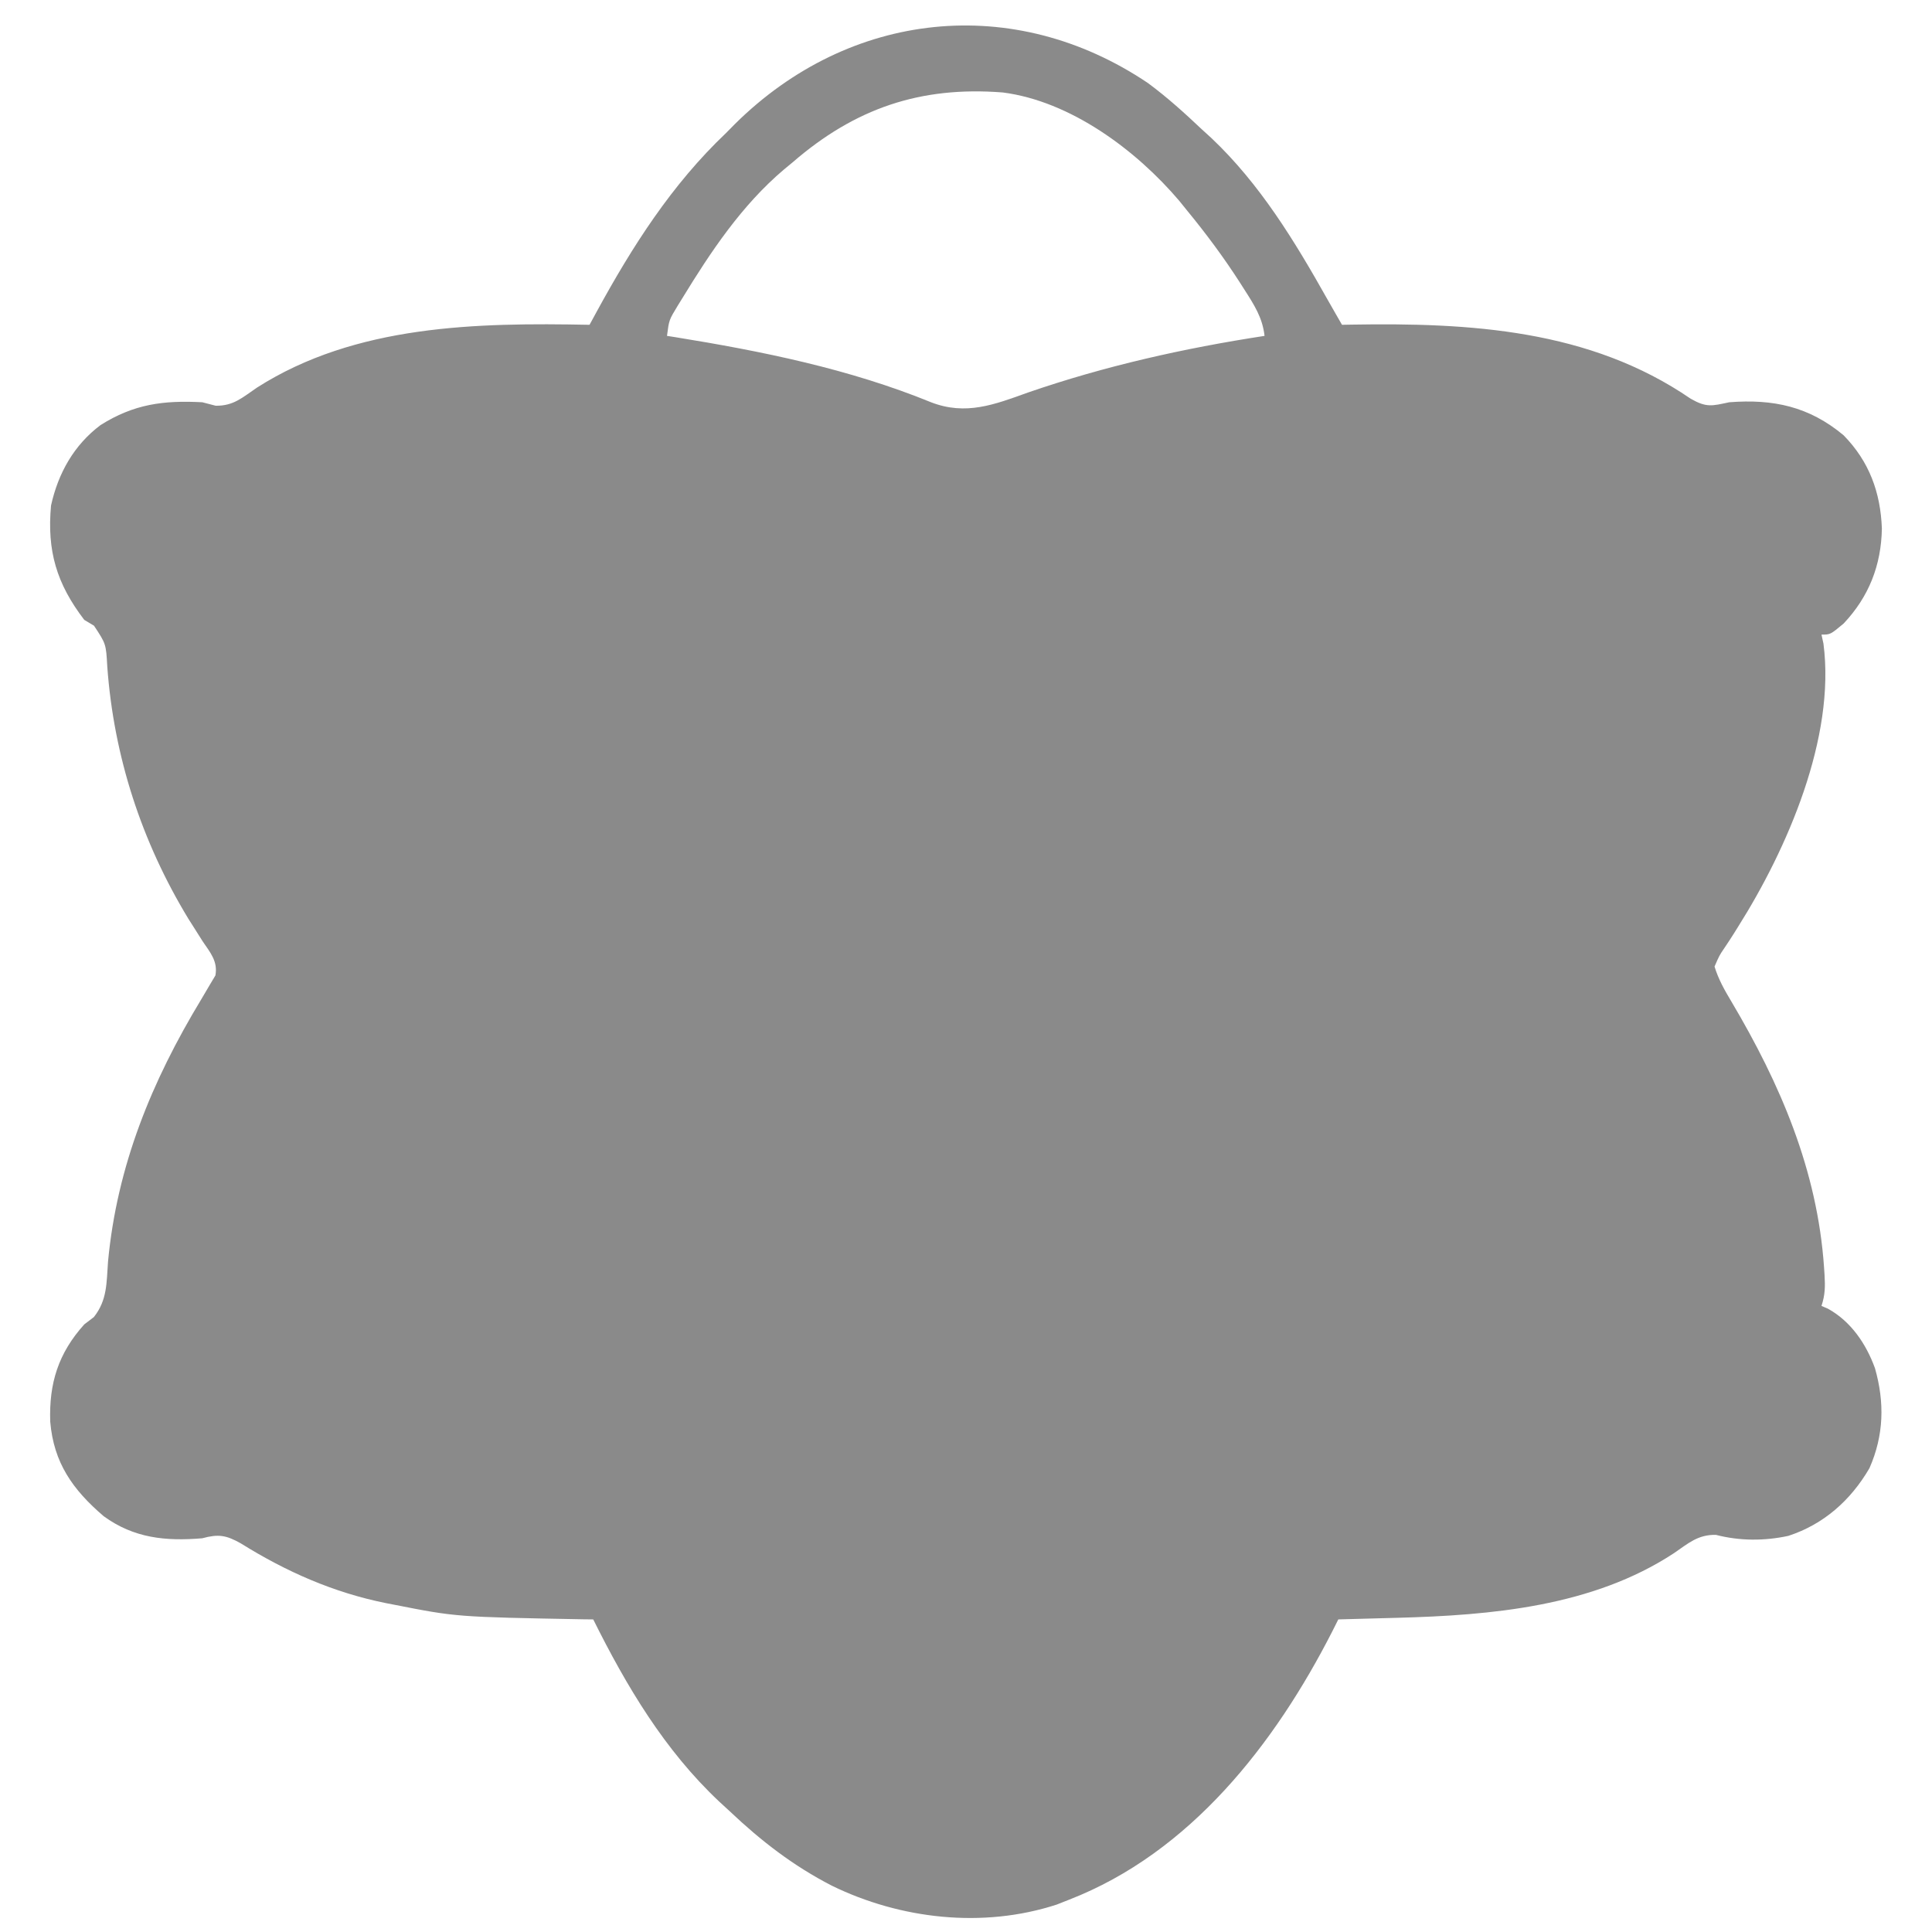
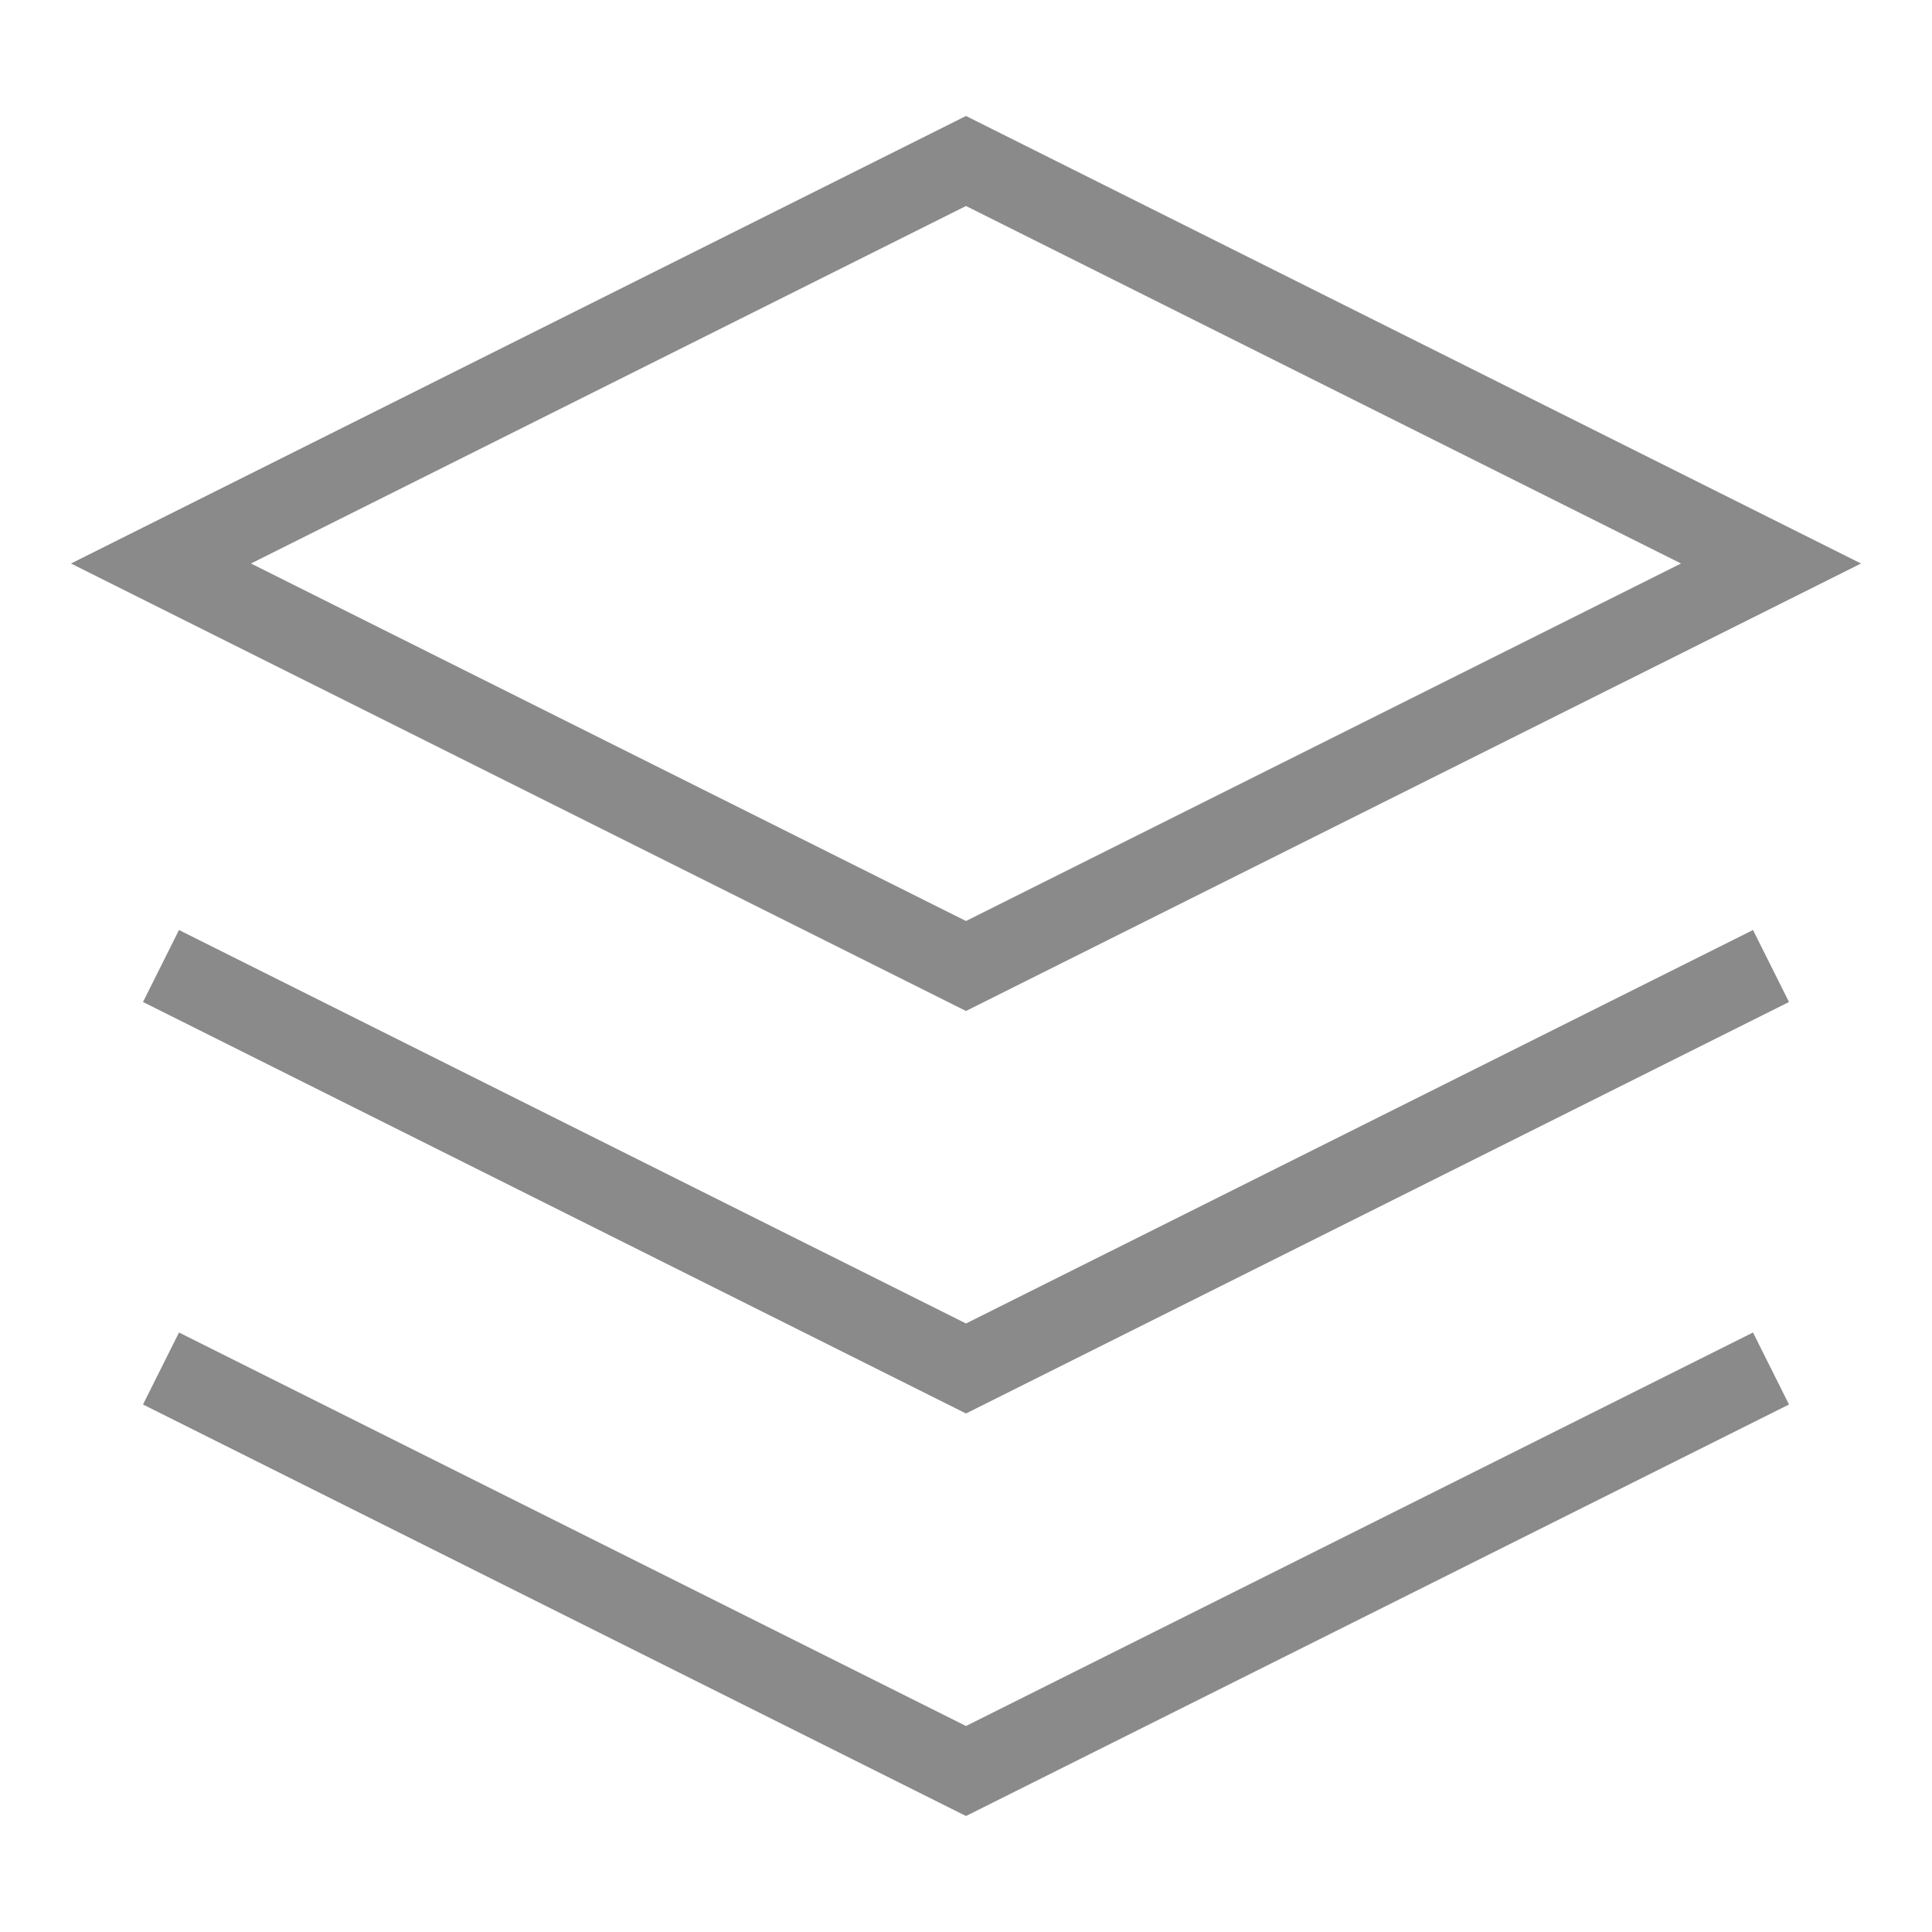
- <svg xmlns="http://www.w3.org/2000/svg" width="34" height="34" viewBox="0 0 34 34" fill="none">
-   <path d="M20.201 1.461C20.538 1.71 20.846 1.988 21.15 2.276C21.206 2.327 21.262 2.378 21.32 2.431C22.174 3.239 22.784 4.243 23.357 5.262C23.406 5.348 23.456 5.434 23.505 5.521C23.56 5.617 23.56 5.617 23.617 5.716C23.694 5.715 23.694 5.715 23.772 5.713C25.861 5.677 27.975 5.796 29.755 7.018C30.033 7.175 30.124 7.145 30.432 7.079C31.209 7.019 31.838 7.154 32.444 7.66C32.896 8.122 33.094 8.665 33.118 9.302C33.106 9.949 32.89 10.501 32.444 10.974C32.211 11.168 32.211 11.168 32.055 11.168C32.066 11.221 32.078 11.274 32.09 11.328C32.305 12.982 31.452 14.938 30.589 16.307C30.548 16.373 30.548 16.373 30.506 16.44C30.453 16.524 30.398 16.607 30.343 16.689C30.258 16.814 30.258 16.814 30.173 17.01C30.241 17.232 30.348 17.423 30.467 17.621C31.331 19.078 31.982 20.593 32.1 22.3C32.103 22.346 32.106 22.391 32.109 22.437C32.121 22.641 32.12 22.786 32.055 22.982C32.092 22.998 32.13 23.015 32.169 23.031C32.575 23.256 32.84 23.649 32.996 24.077C33.168 24.68 33.154 25.26 32.899 25.838C32.57 26.403 32.094 26.826 31.471 27.029C31.049 27.12 30.615 27.119 30.197 27.011C29.882 27.005 29.714 27.158 29.459 27.333C28.028 28.273 26.244 28.427 24.582 28.471C24.482 28.474 24.382 28.477 24.282 28.479C24.038 28.486 23.795 28.493 23.552 28.499C23.518 28.567 23.484 28.634 23.449 28.704C22.436 30.691 20.947 32.604 18.813 33.432C18.741 33.461 18.669 33.489 18.595 33.518C17.298 33.94 15.847 33.775 14.639 33.185C13.961 32.836 13.395 32.399 12.842 31.875C12.781 31.819 12.72 31.763 12.657 31.705C11.695 30.801 11.024 29.673 10.44 28.499C10.354 28.498 10.354 28.498 10.265 28.497C8.031 28.456 8.031 28.456 6.935 28.24C6.889 28.231 6.842 28.222 6.795 28.213C5.869 28.027 5.037 27.659 4.238 27.161C3.98 27.015 3.842 26.994 3.56 27.071C2.915 27.125 2.357 27.07 1.825 26.683C1.279 26.216 0.945 25.742 0.884 25.02C0.861 24.341 1.027 23.814 1.483 23.307C1.566 23.243 1.566 23.243 1.652 23.178C1.889 22.879 1.874 22.575 1.901 22.203C2.059 20.518 2.669 19.029 3.541 17.588C3.591 17.504 3.64 17.419 3.69 17.335C3.723 17.279 3.756 17.223 3.791 17.166C3.836 16.919 3.701 16.764 3.568 16.568C3.513 16.481 3.458 16.394 3.403 16.307C3.375 16.263 3.346 16.218 3.317 16.172C2.491 14.813 2.003 13.313 1.888 11.732C1.866 11.332 1.866 11.332 1.654 11.011C1.597 10.977 1.541 10.944 1.483 10.909C0.996 10.272 0.825 9.695 0.898 8.897C1.023 8.329 1.301 7.832 1.77 7.48C2.357 7.111 2.874 7.043 3.56 7.079C3.676 7.109 3.676 7.109 3.795 7.14C4.108 7.146 4.267 6.995 4.521 6.822C6.255 5.715 8.389 5.677 10.375 5.716C10.437 5.603 10.437 5.603 10.499 5.488C11.129 4.334 11.819 3.251 12.777 2.341C12.829 2.288 12.882 2.235 12.936 2.18C14.955 0.183 17.842 -0.127 20.201 1.461ZM13.945 2.86C13.896 2.901 13.847 2.941 13.796 2.983C13.051 3.614 12.507 4.431 12.002 5.258C11.976 5.3 11.95 5.342 11.923 5.386C11.774 5.631 11.774 5.631 11.738 5.911C11.783 5.918 11.828 5.925 11.874 5.932C13.406 6.18 14.945 6.491 16.387 7.08C16.997 7.315 17.496 7.122 18.087 6.909C19.445 6.44 20.835 6.129 22.254 5.911C22.218 5.59 22.071 5.365 21.901 5.099C21.872 5.054 21.843 5.008 21.813 4.961C21.53 4.522 21.222 4.108 20.89 3.704C20.845 3.647 20.799 3.591 20.752 3.533C19.993 2.64 18.838 1.779 17.645 1.627C16.199 1.514 15.046 1.905 13.945 2.86Z" fill="#8A8A8A" />
-   <path d="M14.326 13.142C14.544 13.203 14.641 13.337 14.789 13.505C14.875 13.671 14.949 13.828 15.019 14C15.05 14.073 15.05 14.073 15.082 14.149C15.15 14.311 15.217 14.474 15.284 14.637C15.332 14.752 15.38 14.867 15.428 14.981C15.557 15.29 15.685 15.598 15.812 15.907C15.894 16.104 15.975 16.301 16.057 16.498C16.346 17.195 16.635 17.892 16.921 18.591C17.033 18.863 17.146 19.135 17.263 19.406C17.284 19.456 17.305 19.506 17.327 19.558C17.367 19.651 17.407 19.743 17.448 19.836C17.558 20.094 17.608 20.3 17.58 20.58C17.433 20.881 17.433 20.881 17.256 20.97C16.887 21.006 16.887 21.006 16.736 20.97C16.481 20.748 16.348 20.547 16.224 20.235C16.177 20.119 16.177 20.119 16.13 20C16.114 19.96 16.098 19.92 16.082 19.879C16.034 19.756 15.985 19.634 15.936 19.511C15.698 18.914 15.698 18.914 15.698 18.763C14.734 18.784 13.77 18.806 12.777 18.828C12.534 19.435 12.534 19.435 12.293 20.043C12.247 20.157 12.247 20.157 12.2 20.273C12.169 20.351 12.138 20.428 12.106 20.508C11.988 20.729 11.884 20.835 11.673 20.97C11.388 21.016 11.269 21.003 11.028 20.84C10.861 20.596 10.857 20.411 10.895 20.126C10.957 19.911 11.043 19.709 11.133 19.503C11.158 19.443 11.184 19.383 11.21 19.321C11.293 19.124 11.378 18.927 11.463 18.73C11.521 18.593 11.579 18.455 11.638 18.317C11.76 18.029 11.882 17.741 12.005 17.453C12.192 17.013 12.376 16.572 12.559 16.13C12.603 16.024 12.603 16.024 12.648 15.915C12.762 15.639 12.876 15.364 12.991 15.088C13.069 14.898 13.148 14.707 13.227 14.517C13.25 14.462 13.273 14.406 13.297 14.349C13.789 13.167 13.789 13.167 14.326 13.142ZM14.205 15.323C14.102 15.558 13.999 15.793 13.897 16.029C13.868 16.094 13.839 16.16 13.809 16.228C13.465 16.89 13.465 16.89 13.296 17.595C13.917 17.595 14.539 17.595 15.178 17.595C14.897 16.827 14.591 16.074 14.27 15.323C14.248 15.323 14.227 15.323 14.205 15.323Z" fill="#8A8A8A" />
-   <path d="M19.282 13.135C19.366 13.135 19.45 13.134 19.536 13.134C19.713 13.133 19.89 13.134 20.067 13.135C20.293 13.136 20.519 13.135 20.746 13.132C20.962 13.13 21.179 13.131 21.395 13.131C21.477 13.13 21.558 13.129 21.641 13.128C22.188 13.136 22.188 13.136 22.378 13.266C22.499 13.406 22.572 13.531 22.602 13.715C22.567 13.902 22.535 14.059 22.424 14.215C21.967 14.514 21.441 14.349 20.89 14.349C20.89 16.148 20.89 17.948 20.89 19.802C21.297 19.802 21.704 19.802 22.124 19.802C22.517 20.038 22.517 20.038 22.578 20.256C22.569 20.502 22.555 20.656 22.403 20.852C22.215 21 22.115 21.003 21.878 21.005C21.764 21.006 21.764 21.006 21.649 21.008C21.567 21.007 21.486 21.007 21.402 21.007C21.318 21.007 21.234 21.008 21.148 21.008C20.97 21.009 20.793 21.008 20.616 21.007C20.389 21.006 20.162 21.008 19.935 21.01C19.718 21.012 19.501 21.011 19.284 21.011C19.203 21.012 19.122 21.012 19.038 21.013C18.411 21.007 18.411 21.007 18.21 20.814C18.038 20.552 18.055 20.435 18.099 20.126C18.221 19.968 18.312 19.89 18.489 19.802C18.896 19.802 19.303 19.802 19.722 19.802C19.722 18.002 19.722 16.203 19.722 14.349C19.315 14.349 18.908 14.349 18.489 14.349C18.164 14.155 18.164 14.155 18.099 14.025C18.055 13.573 18.055 13.573 18.21 13.337C18.494 13.066 18.915 13.133 19.282 13.135Z" fill="#8A8A8A" />
+ <svg xmlns="http://www.w3.org/2000/svg" width="24" height="24" viewBox="0 0 24 24" fill="none">
+   <path d="M12 2L2 7L12 12L22 7L12 2Z" stroke="#8A8A8A" strokeWidth="2" strokeLinecap="round" strokeLinejoin="round" />
+   <path d="M2 17L12 22L22 17" stroke="#8A8A8A" strokeWidth="2" strokeLinecap="round" strokeLinejoin="round" />
+   <path d="M2 12L12 17L22 12" stroke="#8A8A8A" strokeWidth="2" strokeLinecap="round" strokeLinejoin="round" />
</svg>
